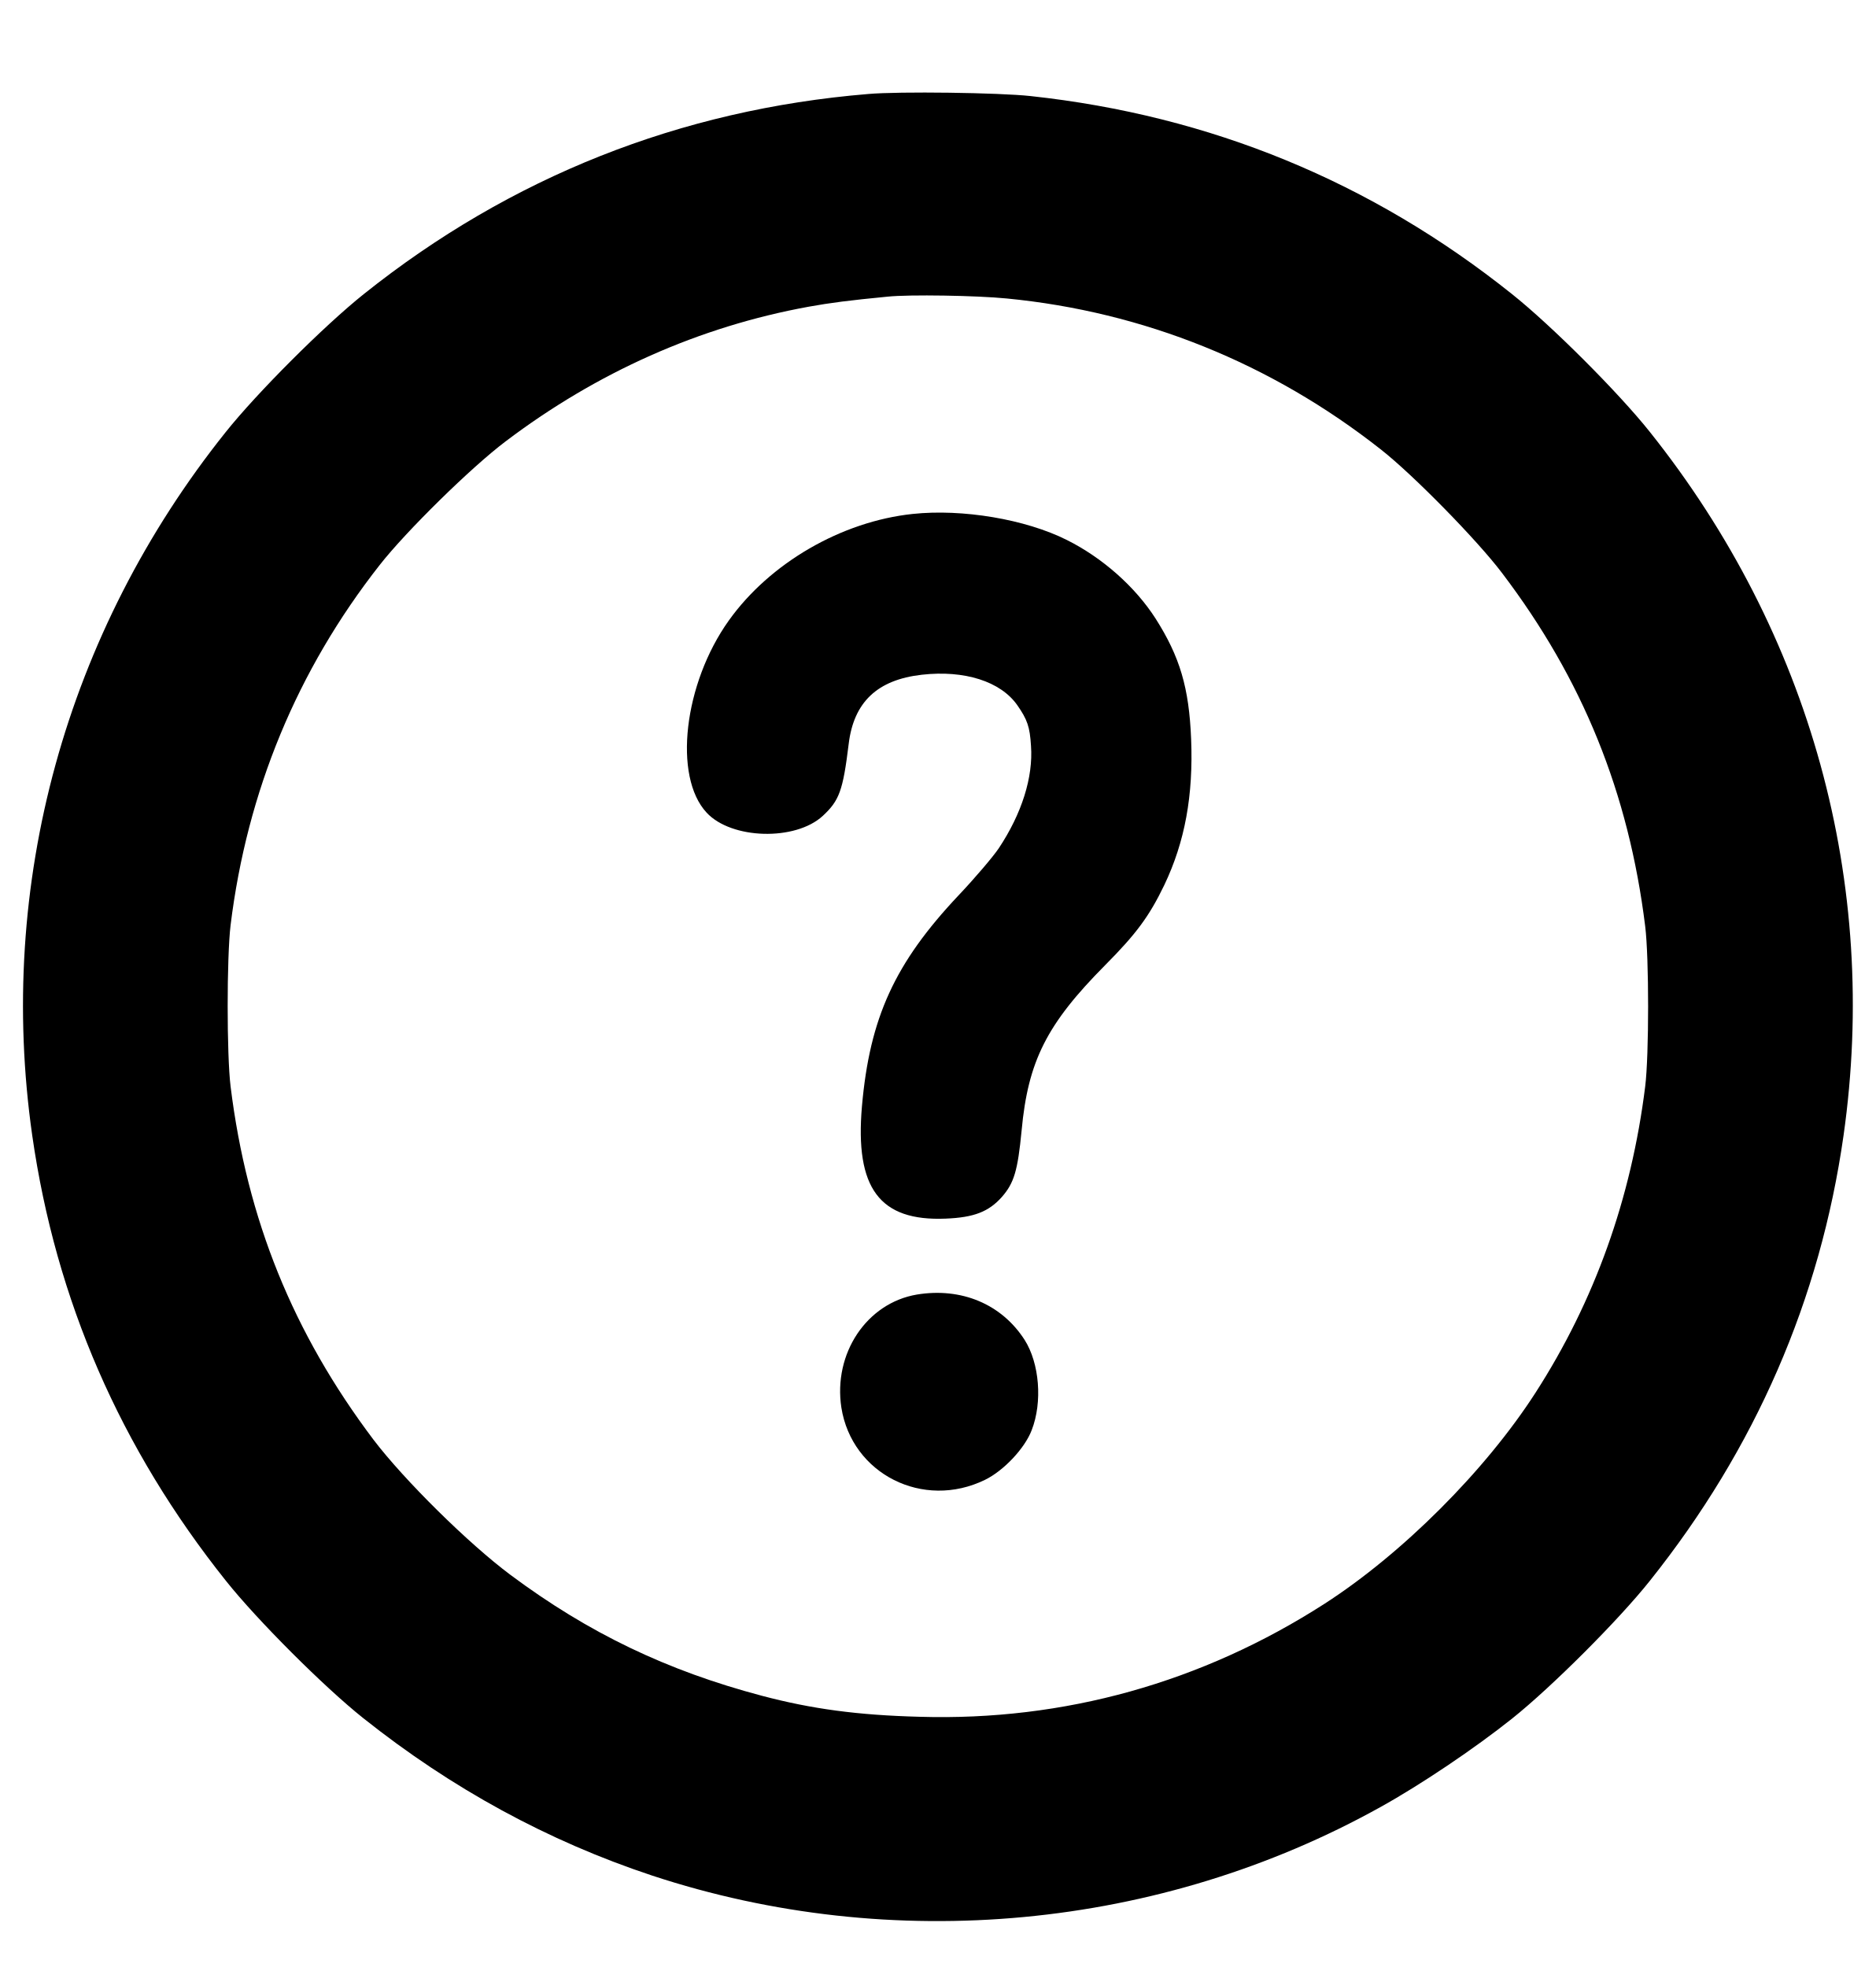
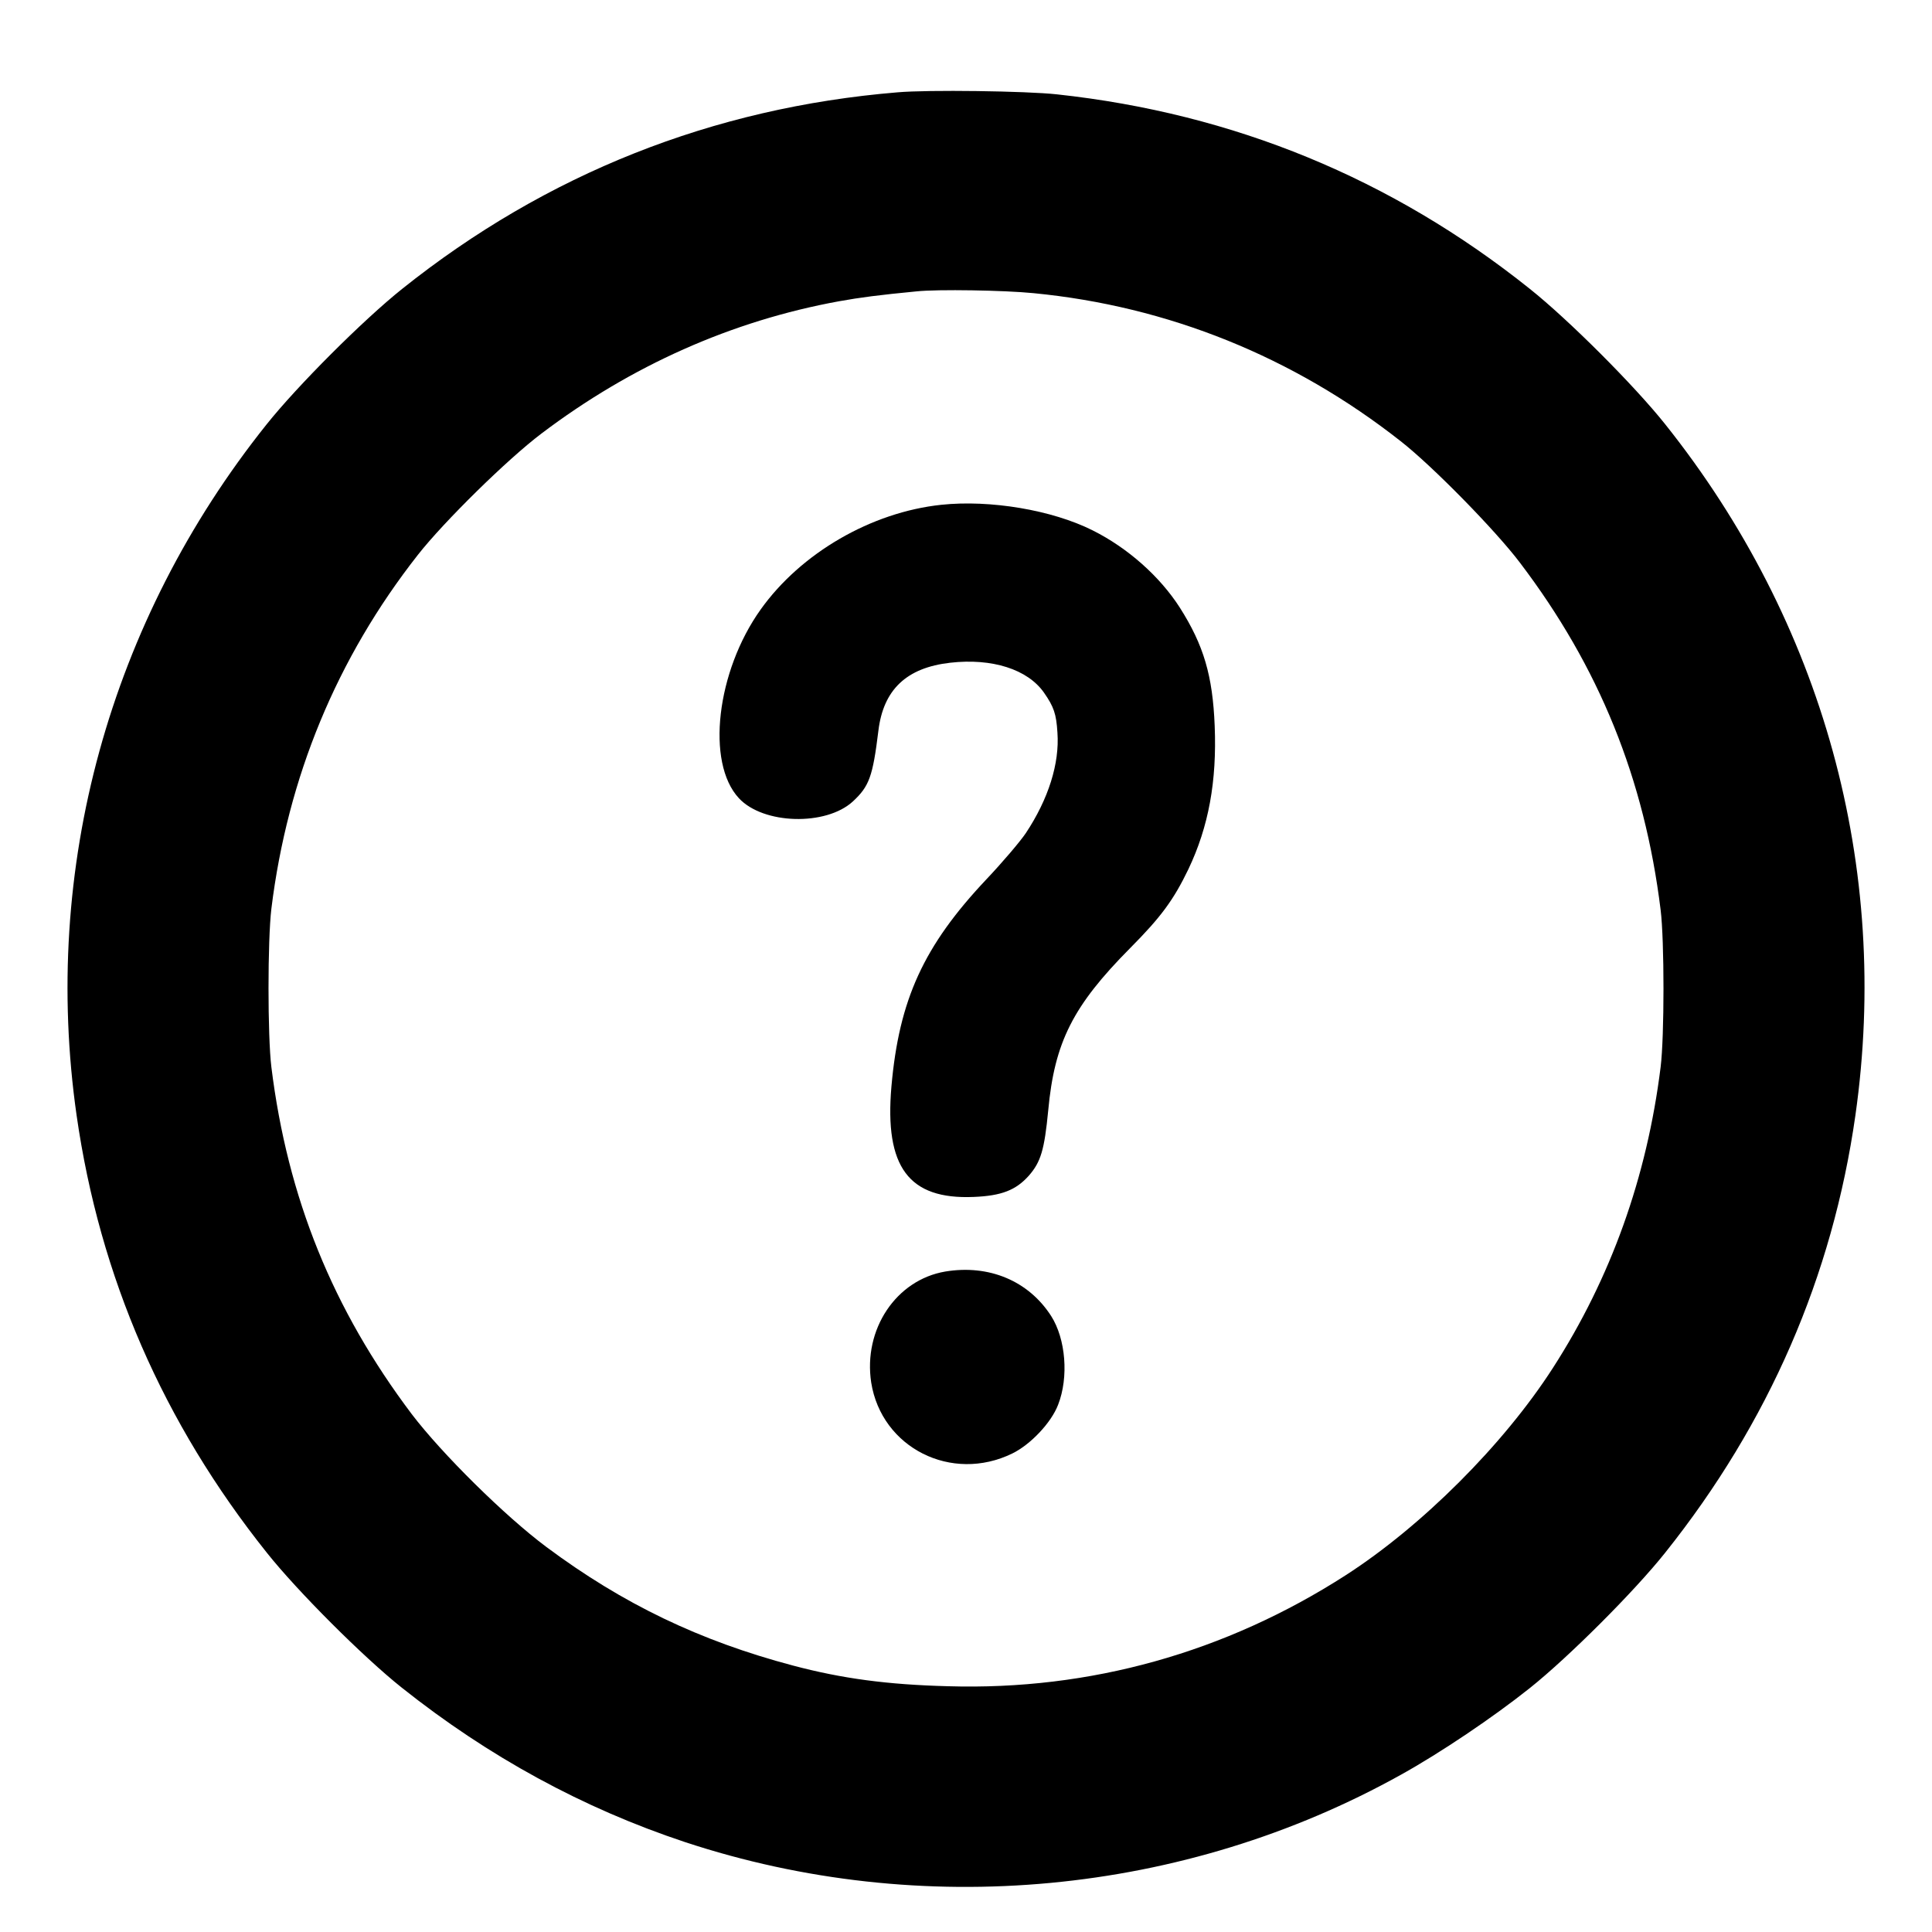
- <svg xmlns="http://www.w3.org/2000/svg" version="1.0" width="820pt" height="860pt" viewBox="0 0 820 860" preserveAspectRatio="xMidYMid meet">
+ <svg xmlns="http://www.w3.org/2000/svg" version="1.0" width="42" height="42" viewBox="0 0 820 860" preserveAspectRatio="xMidYMid meet">
  <g transform="translate(0,860) scale(0.1,-0.1)" fill="#000000" stroke="none">
    <path d="M3795 8189 c-822 -68 -1564 -363 -2205 -875 -174 -139 -467 -432 -604 -604 -699 -875 -1002 -1977 -845 -3075 103 -719 385 -1368 847 -1947 136 -171 429 -464 600 -600 387 -308 807 -537 1262 -688 1051 -347 2222 -237 3186 300 175 97 411 256 574 386 173 138 466 431 602 602 462 579 745 1231 847 1947 157 1104 -144 2195 -847 3077 -137 172 -430 465 -602 602 -614 491 -1319 781 -2105 866 -136 15 -575 21 -710 9z m606 -894 c598 -58 1156 -283 1634 -659 142 -111 423 -398 531 -541 353 -465 554 -962 626 -1545 17 -137 17 -563 0 -700 -61 -490 -221 -938 -480 -1340 -219 -340 -582 -703 -922 -922 -535 -344 -1138 -513 -1770 -494 -270 7 -471 34 -690 92 -415 110 -757 274 -1098 528 -185 138 -465 415 -599 591 -352 467 -553 963 -625 1545 -17 139 -17 563 0 705 72 585 291 1115 652 1575 116 148 399 426 550 540 399 302 847 502 1325 589 94 17 179 28 345 44 94 10 391 5 521 -8z" />
    <path d="M3990 6353 c-312 -33 -625 -215 -804 -466 -197 -276 -244 -682 -97 -840 108 -117 388 -125 508 -14 72 67 88 110 113 314 22 183 125 281 320 303 186 21 344 -29 417 -133 44 -63 55 -95 60 -178 10 -137 -40 -296 -141 -448 -25 -37 -104 -130 -176 -206 -278 -295 -388 -534 -422 -922 -31 -358 77 -503 366 -491 124 5 188 30 246 95 53 61 69 114 86 290 28 304 110 466 365 723 137 138 193 214 259 351 90 189 127 391 117 638 -9 224 -49 359 -155 526 -89 139 -232 266 -388 344 -181 91 -457 137 -674 114z" />
    <path d="M4008 2940 c-219 -37 -366 -257 -330 -494 46 -291 358 -448 628 -316 82 40 174 138 204 217 48 123 34 293 -31 395 -101 157 -277 230 -471 198z" />
  </g>
</svg>
